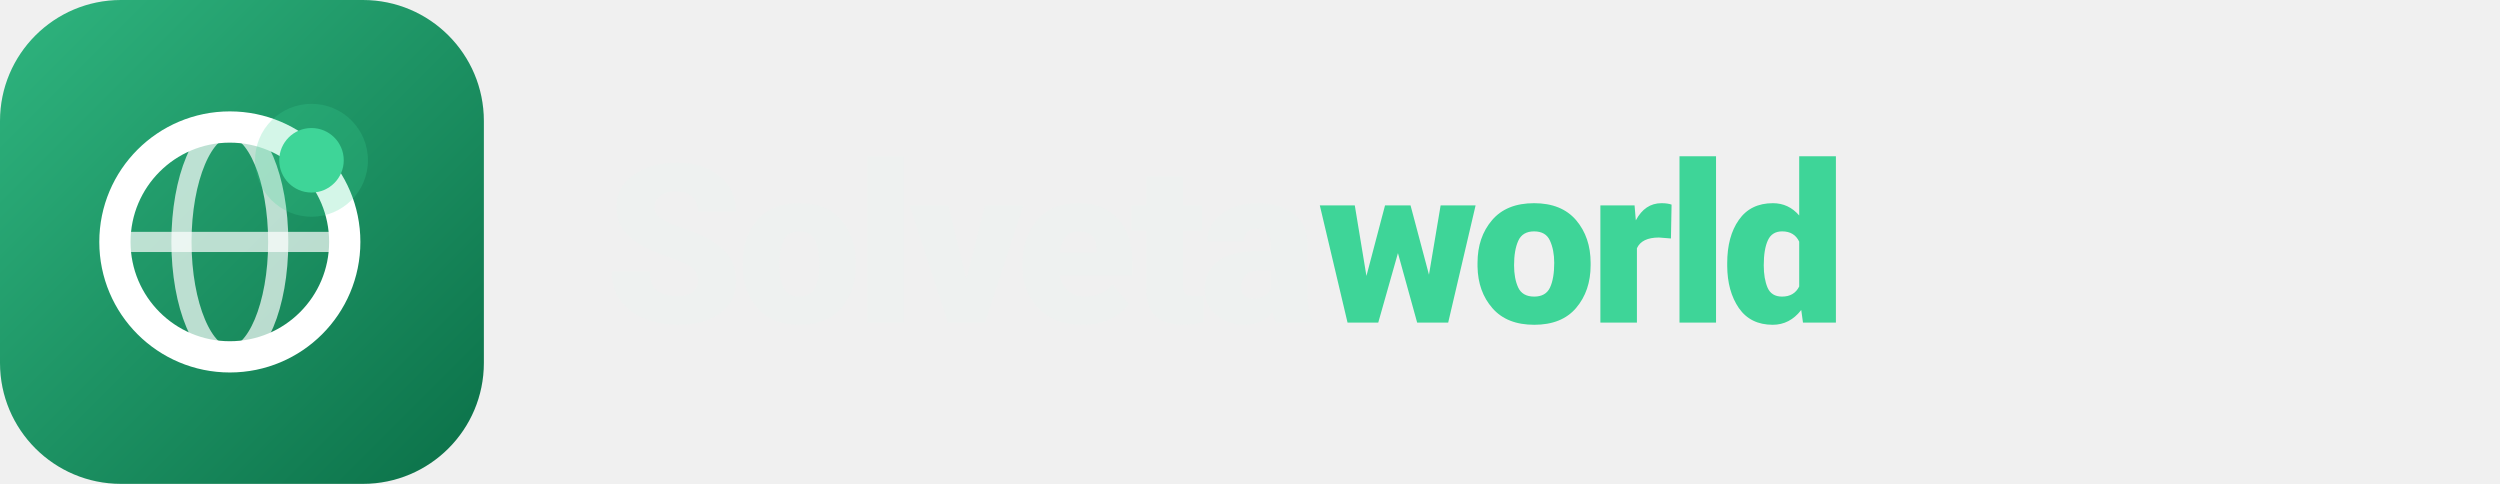
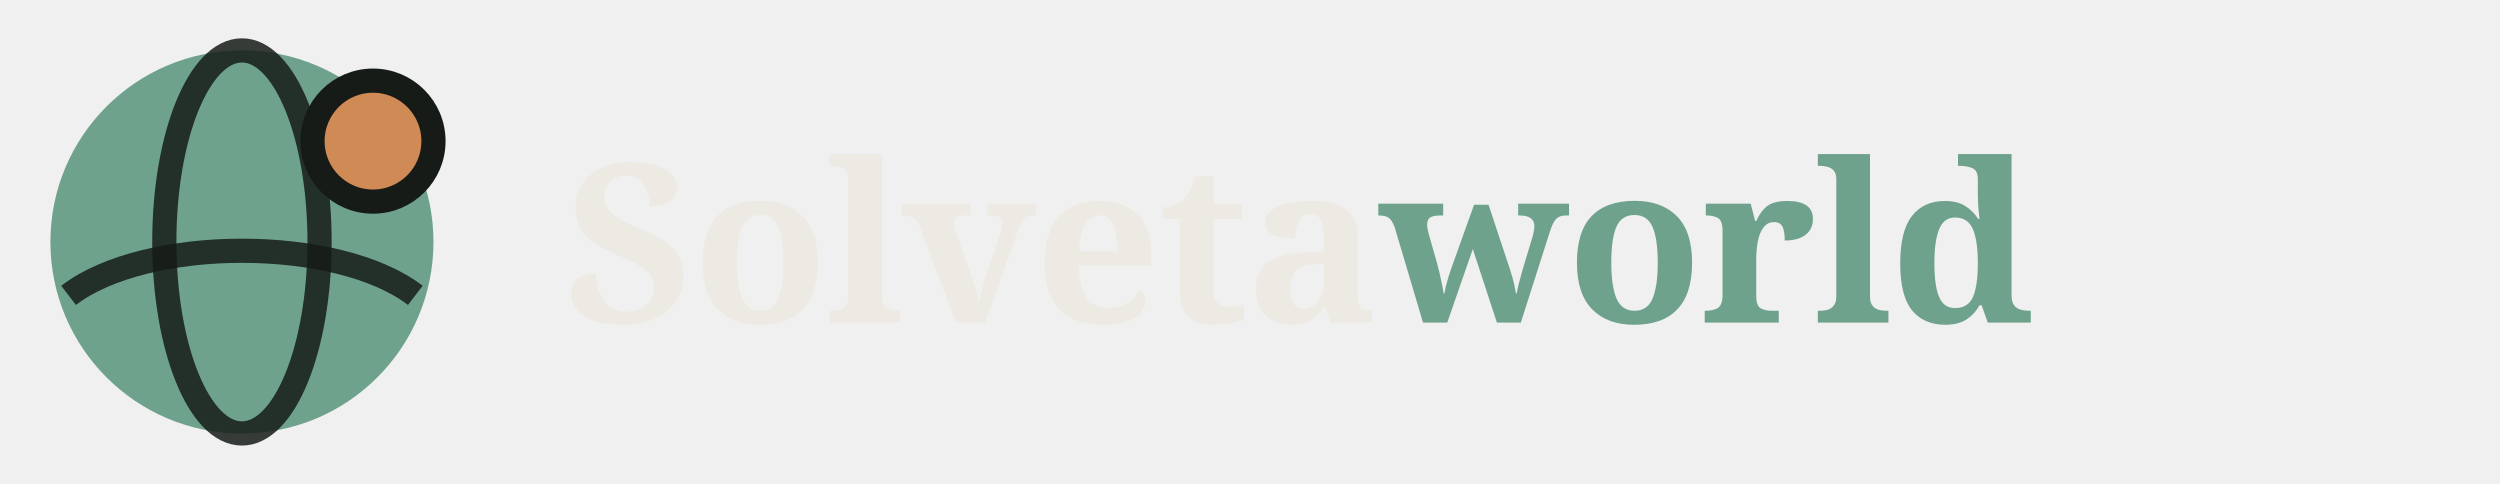
<svg xmlns="http://www.w3.org/2000/svg" width="248" height="48" viewBox="0 0 248 48" fill="none" role="img" aria-label="Solvetaworld">
-   <defs>
-     <linearGradient id="logoMarkBg" x1="0" y1="0" x2="48" y2="48" gradientUnits="userSpaceOnUse">
-       <stop offset="0%" stop-color="#2FB57F" />
-       <stop offset="100%" stop-color="#0B7048" />
-     </linearGradient>
-   </defs>
-   <rect width="48" height="48" rx="12" fill="url(#logoMarkBg)" />
-   <circle cx="22.8" cy="24" r="11.4" fill="none" stroke="#FFFFFF" stroke-width="3.1" />
-   <ellipse cx="22.8" cy="24" rx="4.8" ry="11.4" fill="none" stroke="#FFFFFF" stroke-width="2" stroke-opacity="0.7" />
-   <path d="M11.4 24 H34.2" stroke="#FFFFFF" stroke-width="2" stroke-opacity="0.7" />
-   <circle cx="30.9" cy="15.9" r="5.6" fill="#3ED598" fill-opacity="0.22" />
-   <circle cx="30.9" cy="15.9" r="3.2" fill="#3ED598" />
-   <text x="60" y="32" font-family="-apple-system, BlinkMacSystemFont, 'Segoe UI', Roboto, Inter, system-ui, sans-serif" font-size="22" font-weight="800" letter-spacing="-0.03em" fill="#EEF1F0">Solveta<tspan fill="#3ED598">world</tspan>
+   <circle cx="24" cy="24" r="19" fill="#6FA28D" />
+   <ellipse cx="24" cy="24" rx="7.7" ry="19" fill="none" stroke="#161B18" stroke-width="2.4" stroke-opacity="0.85" />
+   <path d="M6.8 29.3 C 14.5 23.4, 33.5 23.4, 41.2 29.3" fill="none" stroke="#161B18" stroke-width="2.4" stroke-opacity="0.85" />
+   <circle cx="37" cy="14" r="6" fill="#D08A55" stroke="#161B18" stroke-width="2.4" />
+   <text x="56" y="32" font-family="'Bricolage Grotesque', Georgia, serif" font-size="22" font-weight="600" letter-spacing="-0.01em" fill="#ECEAE2">Solveta<tspan fill="#6FA28D">world</tspan>
  </text>
</svg>
